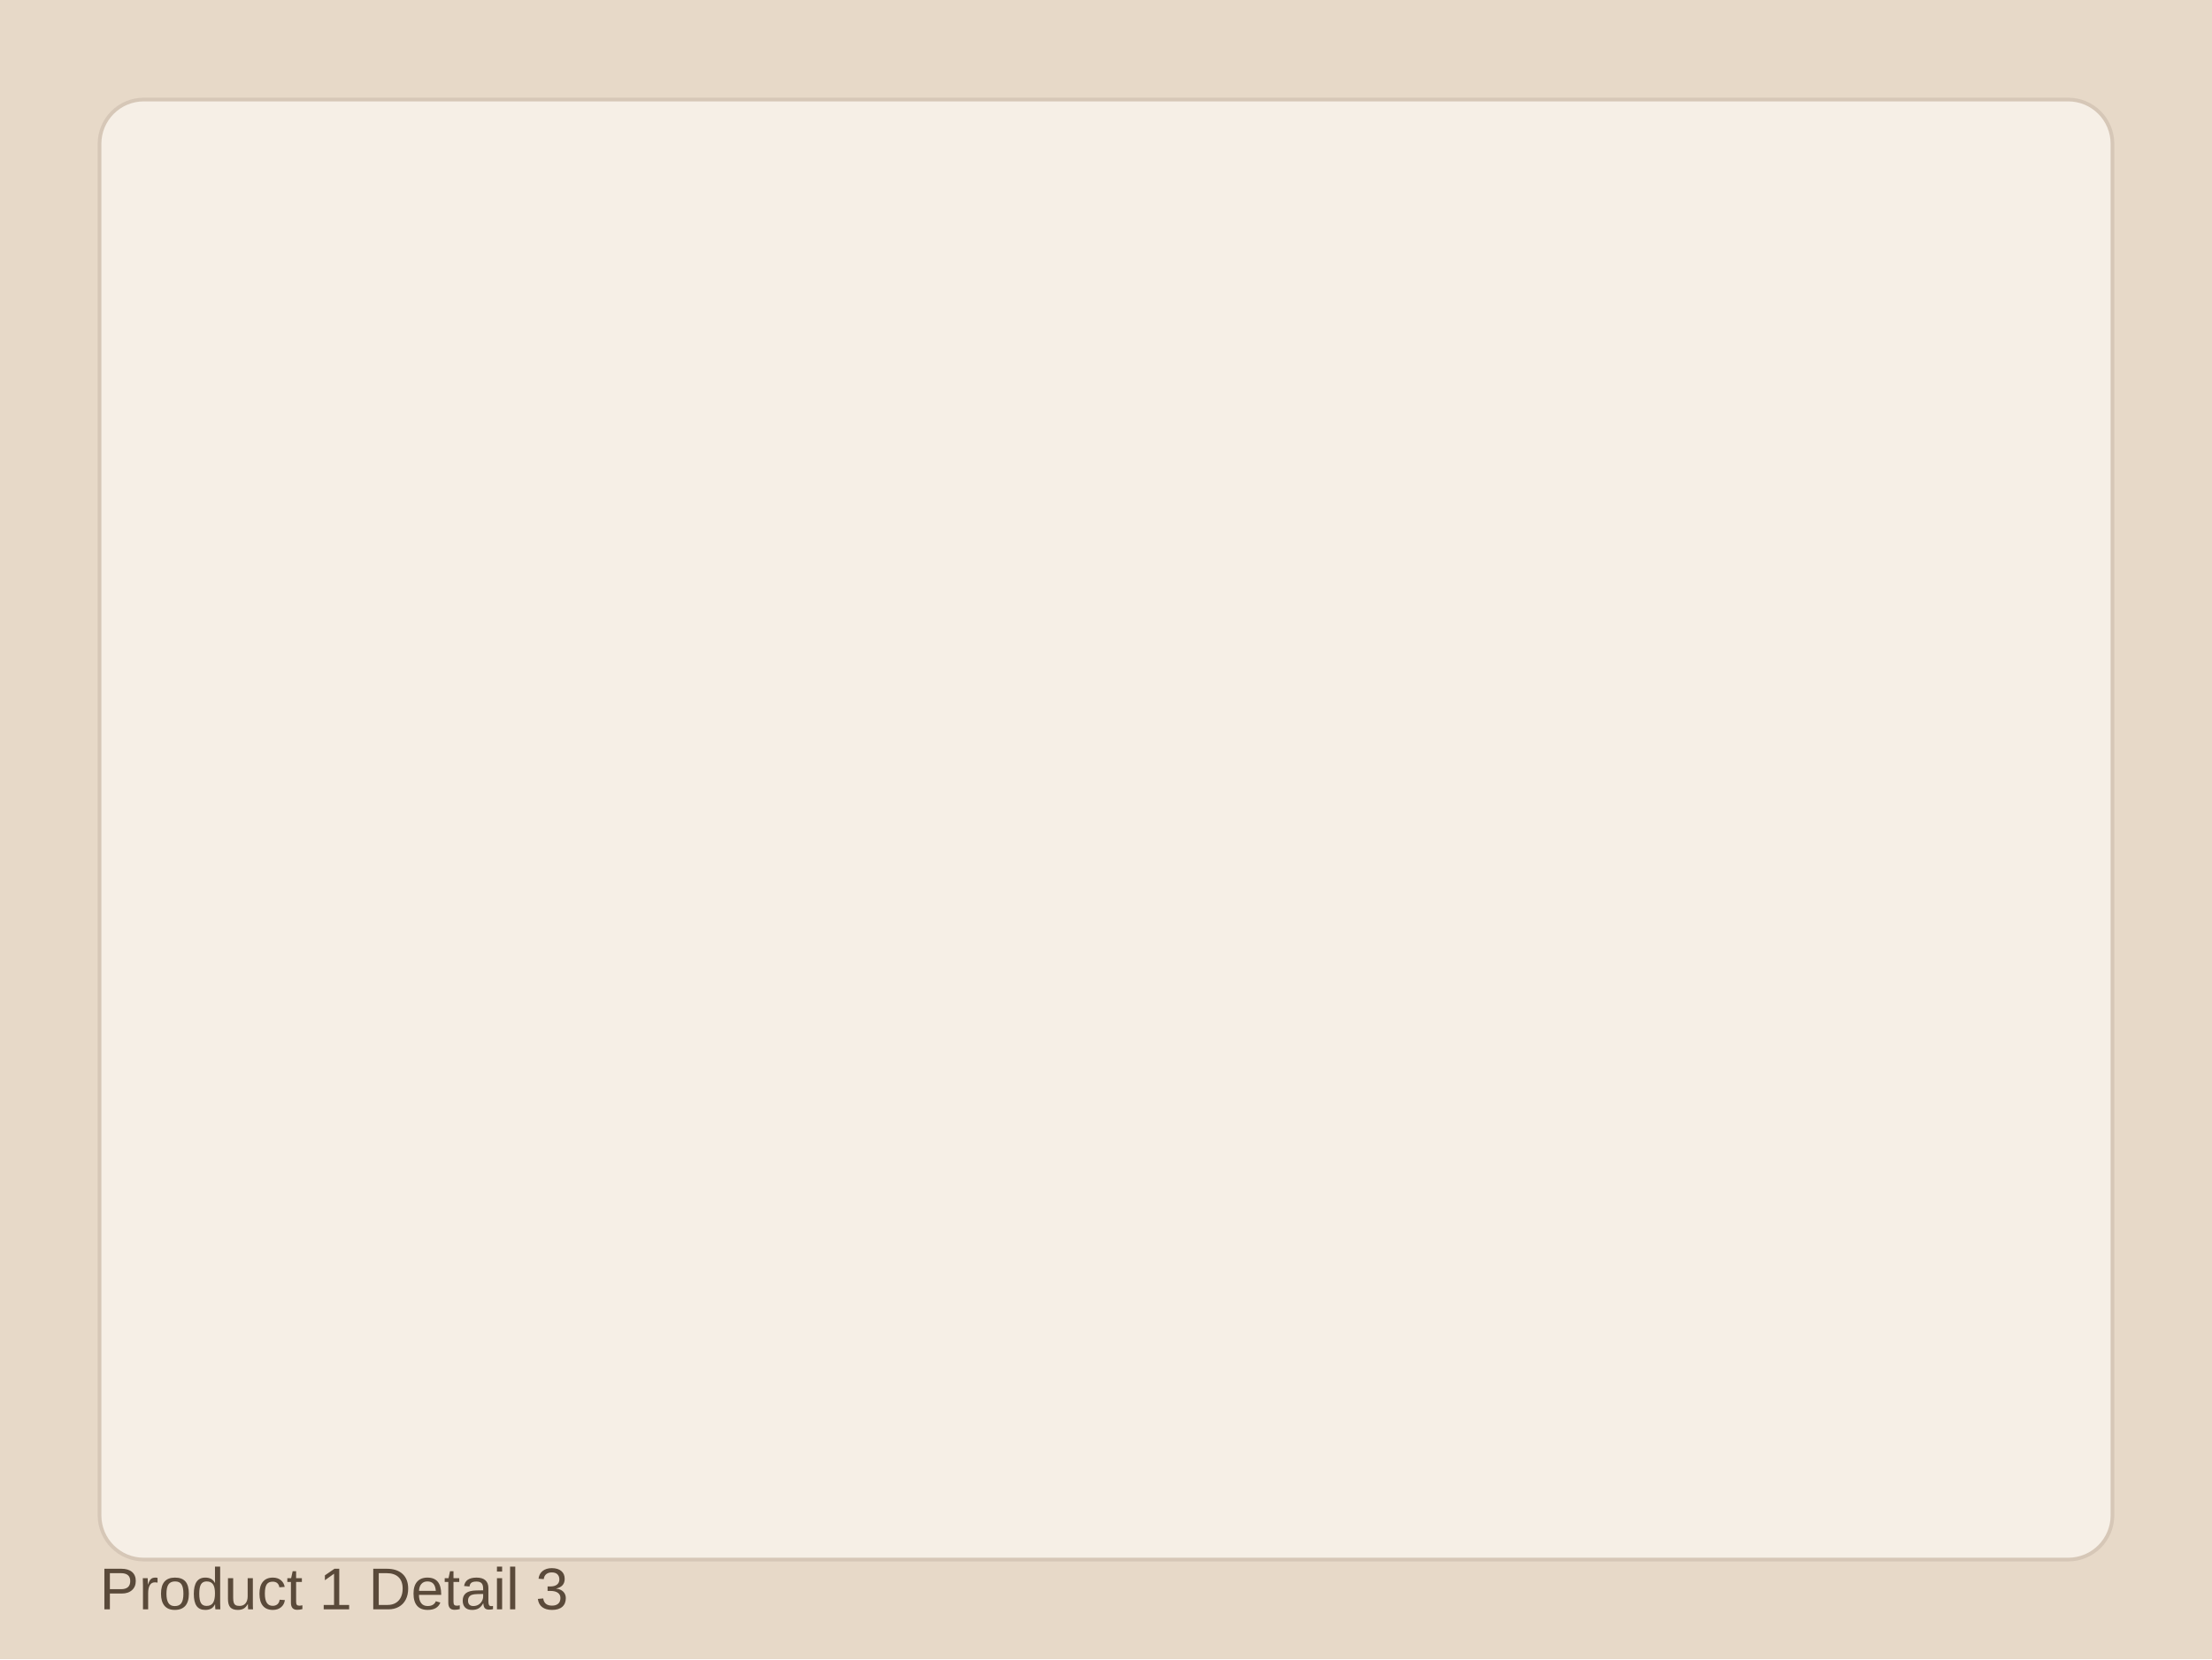
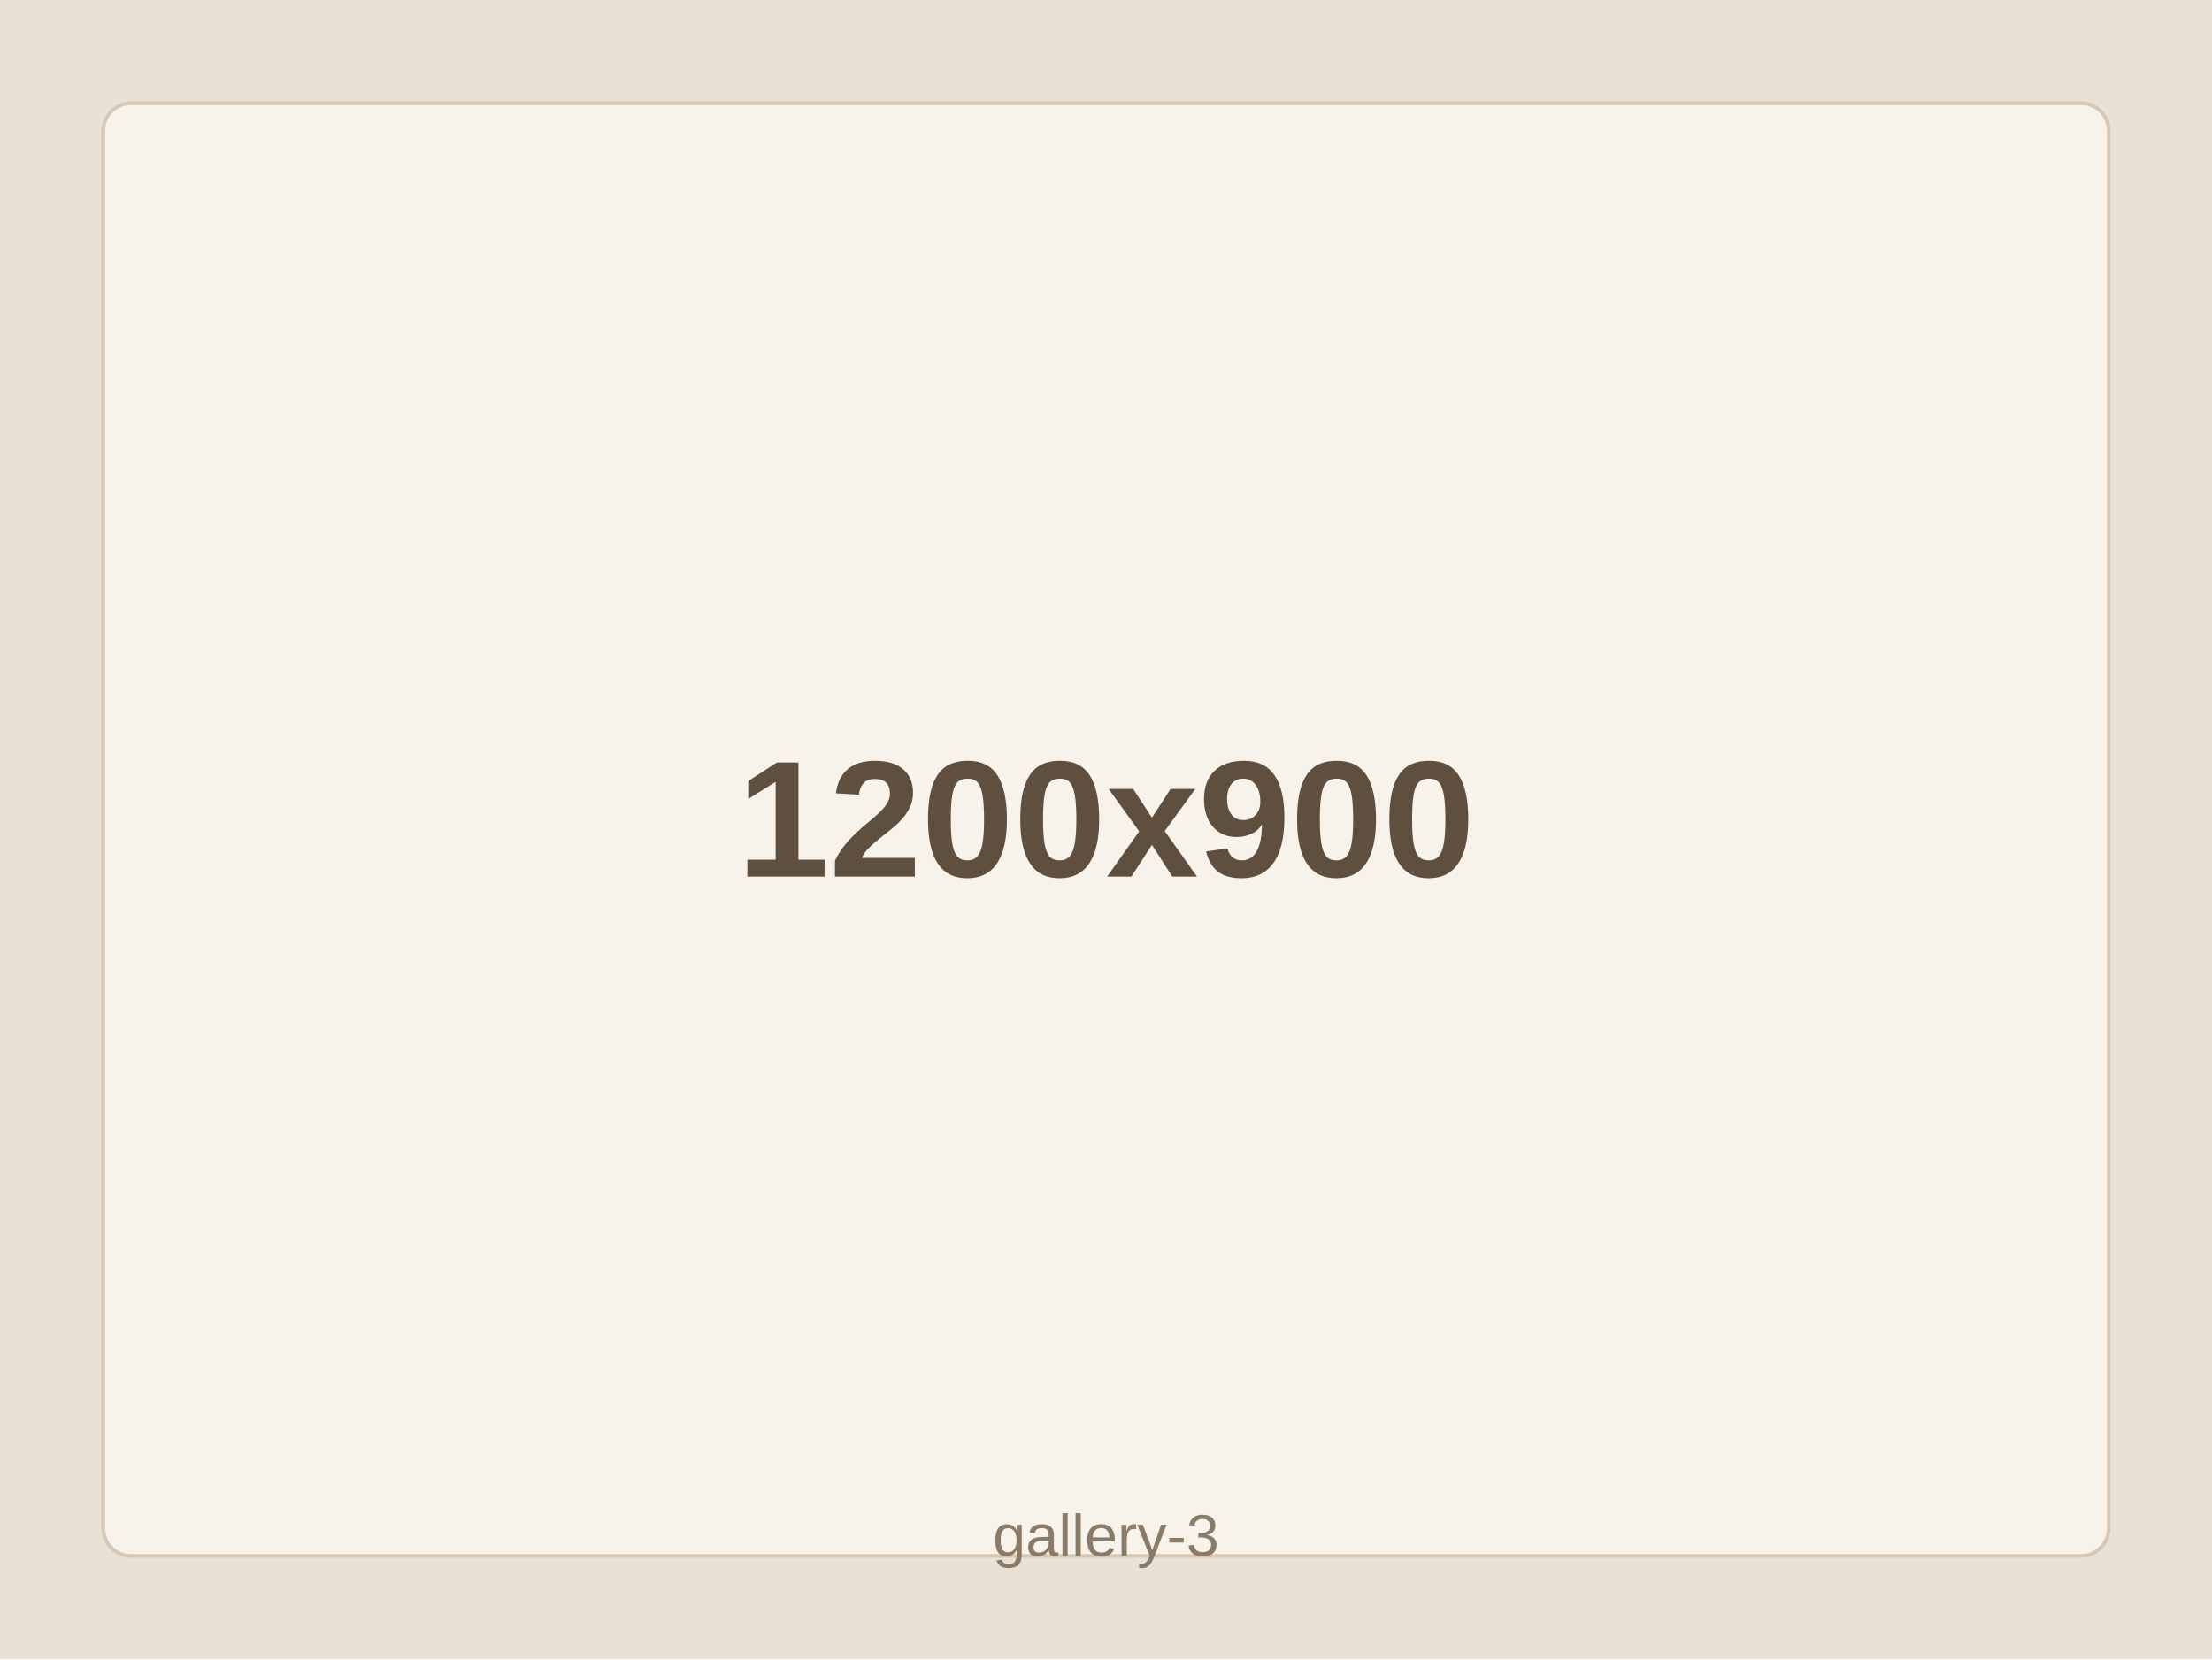
<svg xmlns="http://www.w3.org/2000/svg" width="1200" height="900" viewBox="0 0 1200 900" fill="none">
-   <rect width="1200" height="900" fill="#e7d9c8" />
-   <rect x="54" y="54" width="1092" height="792" rx="24" fill="#f6efe6" stroke="#d6c7b7" stroke-width="2" />
-   <text x="54" y="873" fill="#5a4a3a" font-family="Arial" font-size="32">Product 1 Detail 3</text>
+   <rect width="1200" height="900" fill="#e9e1d5" />
+   <rect x="56" y="56" width="1088" height="788" rx="15" fill="#f7f2ea" stroke="#d7c8b6" stroke-width="2" />
+   <text x="50%" y="50%" text-anchor="middle" dominant-baseline="middle" fill="#5e4f3f" font-family="Arial, Helvetica, sans-serif" font-size="90" font-weight="700">1200x900</text>
+   <text x="50%" y="844" text-anchor="middle" fill="#8a7a68" font-family="Arial, Helvetica, sans-serif" font-size="32">gallery-3</text>
</svg>
